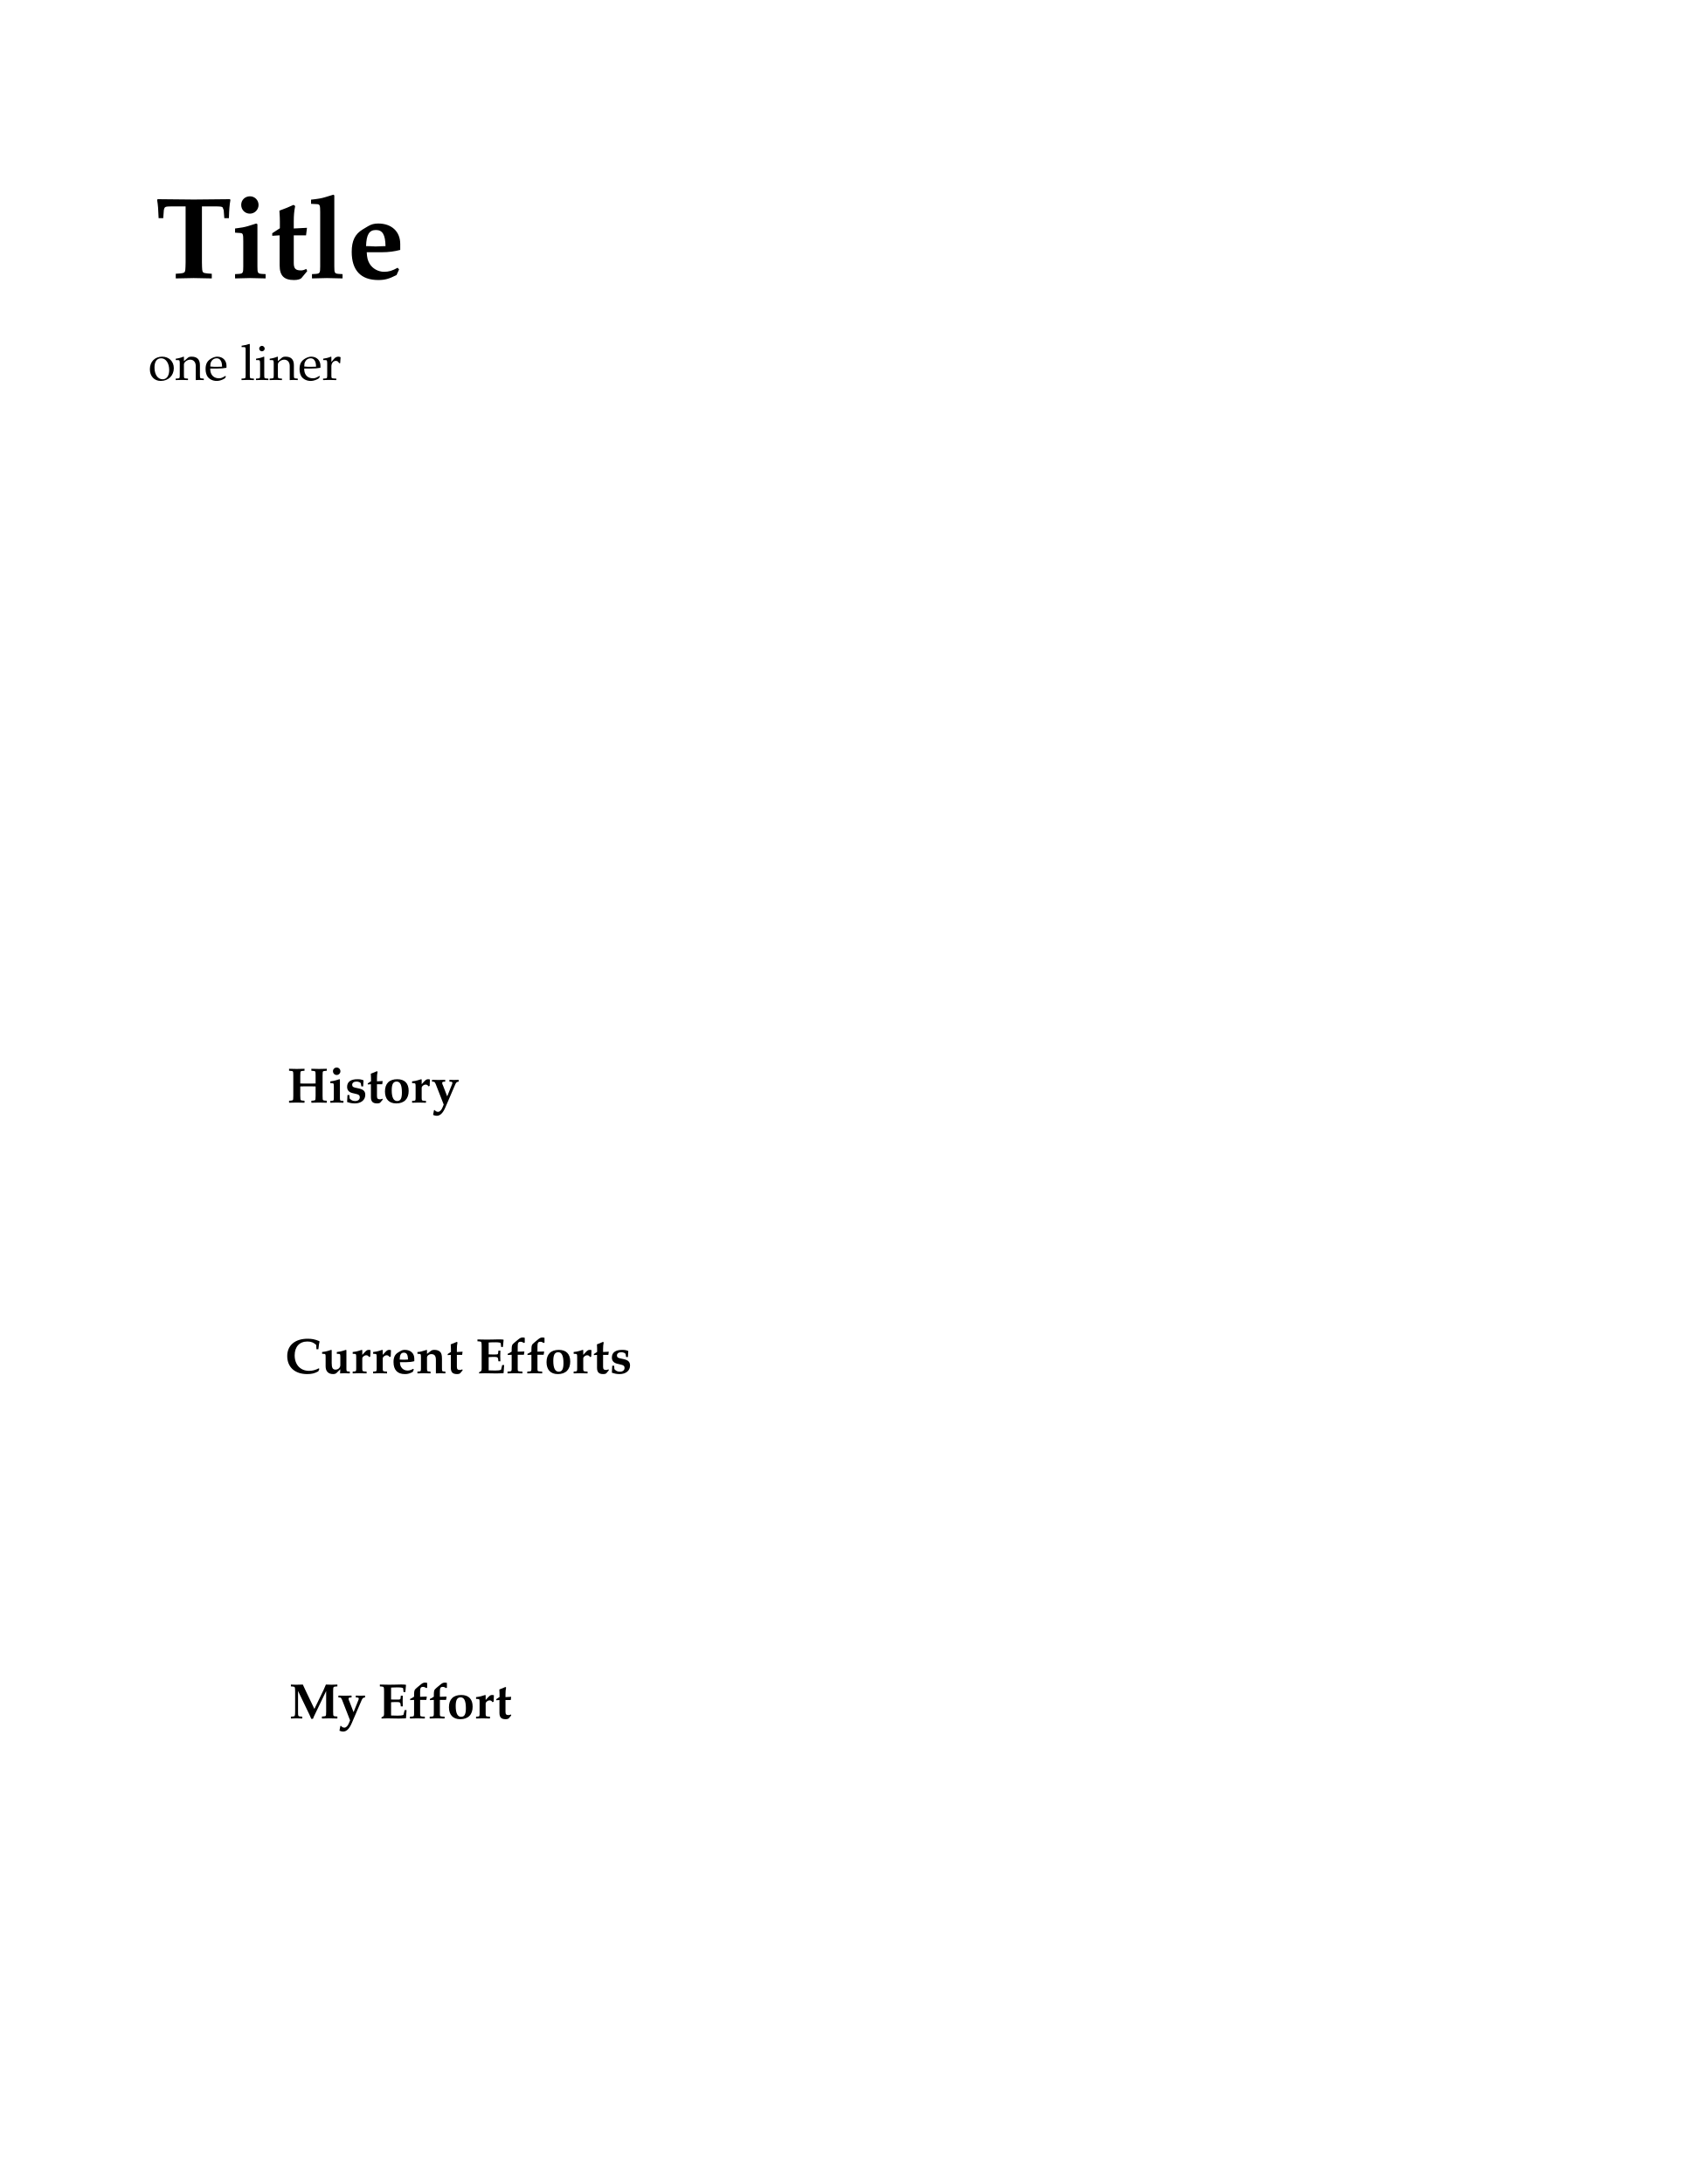
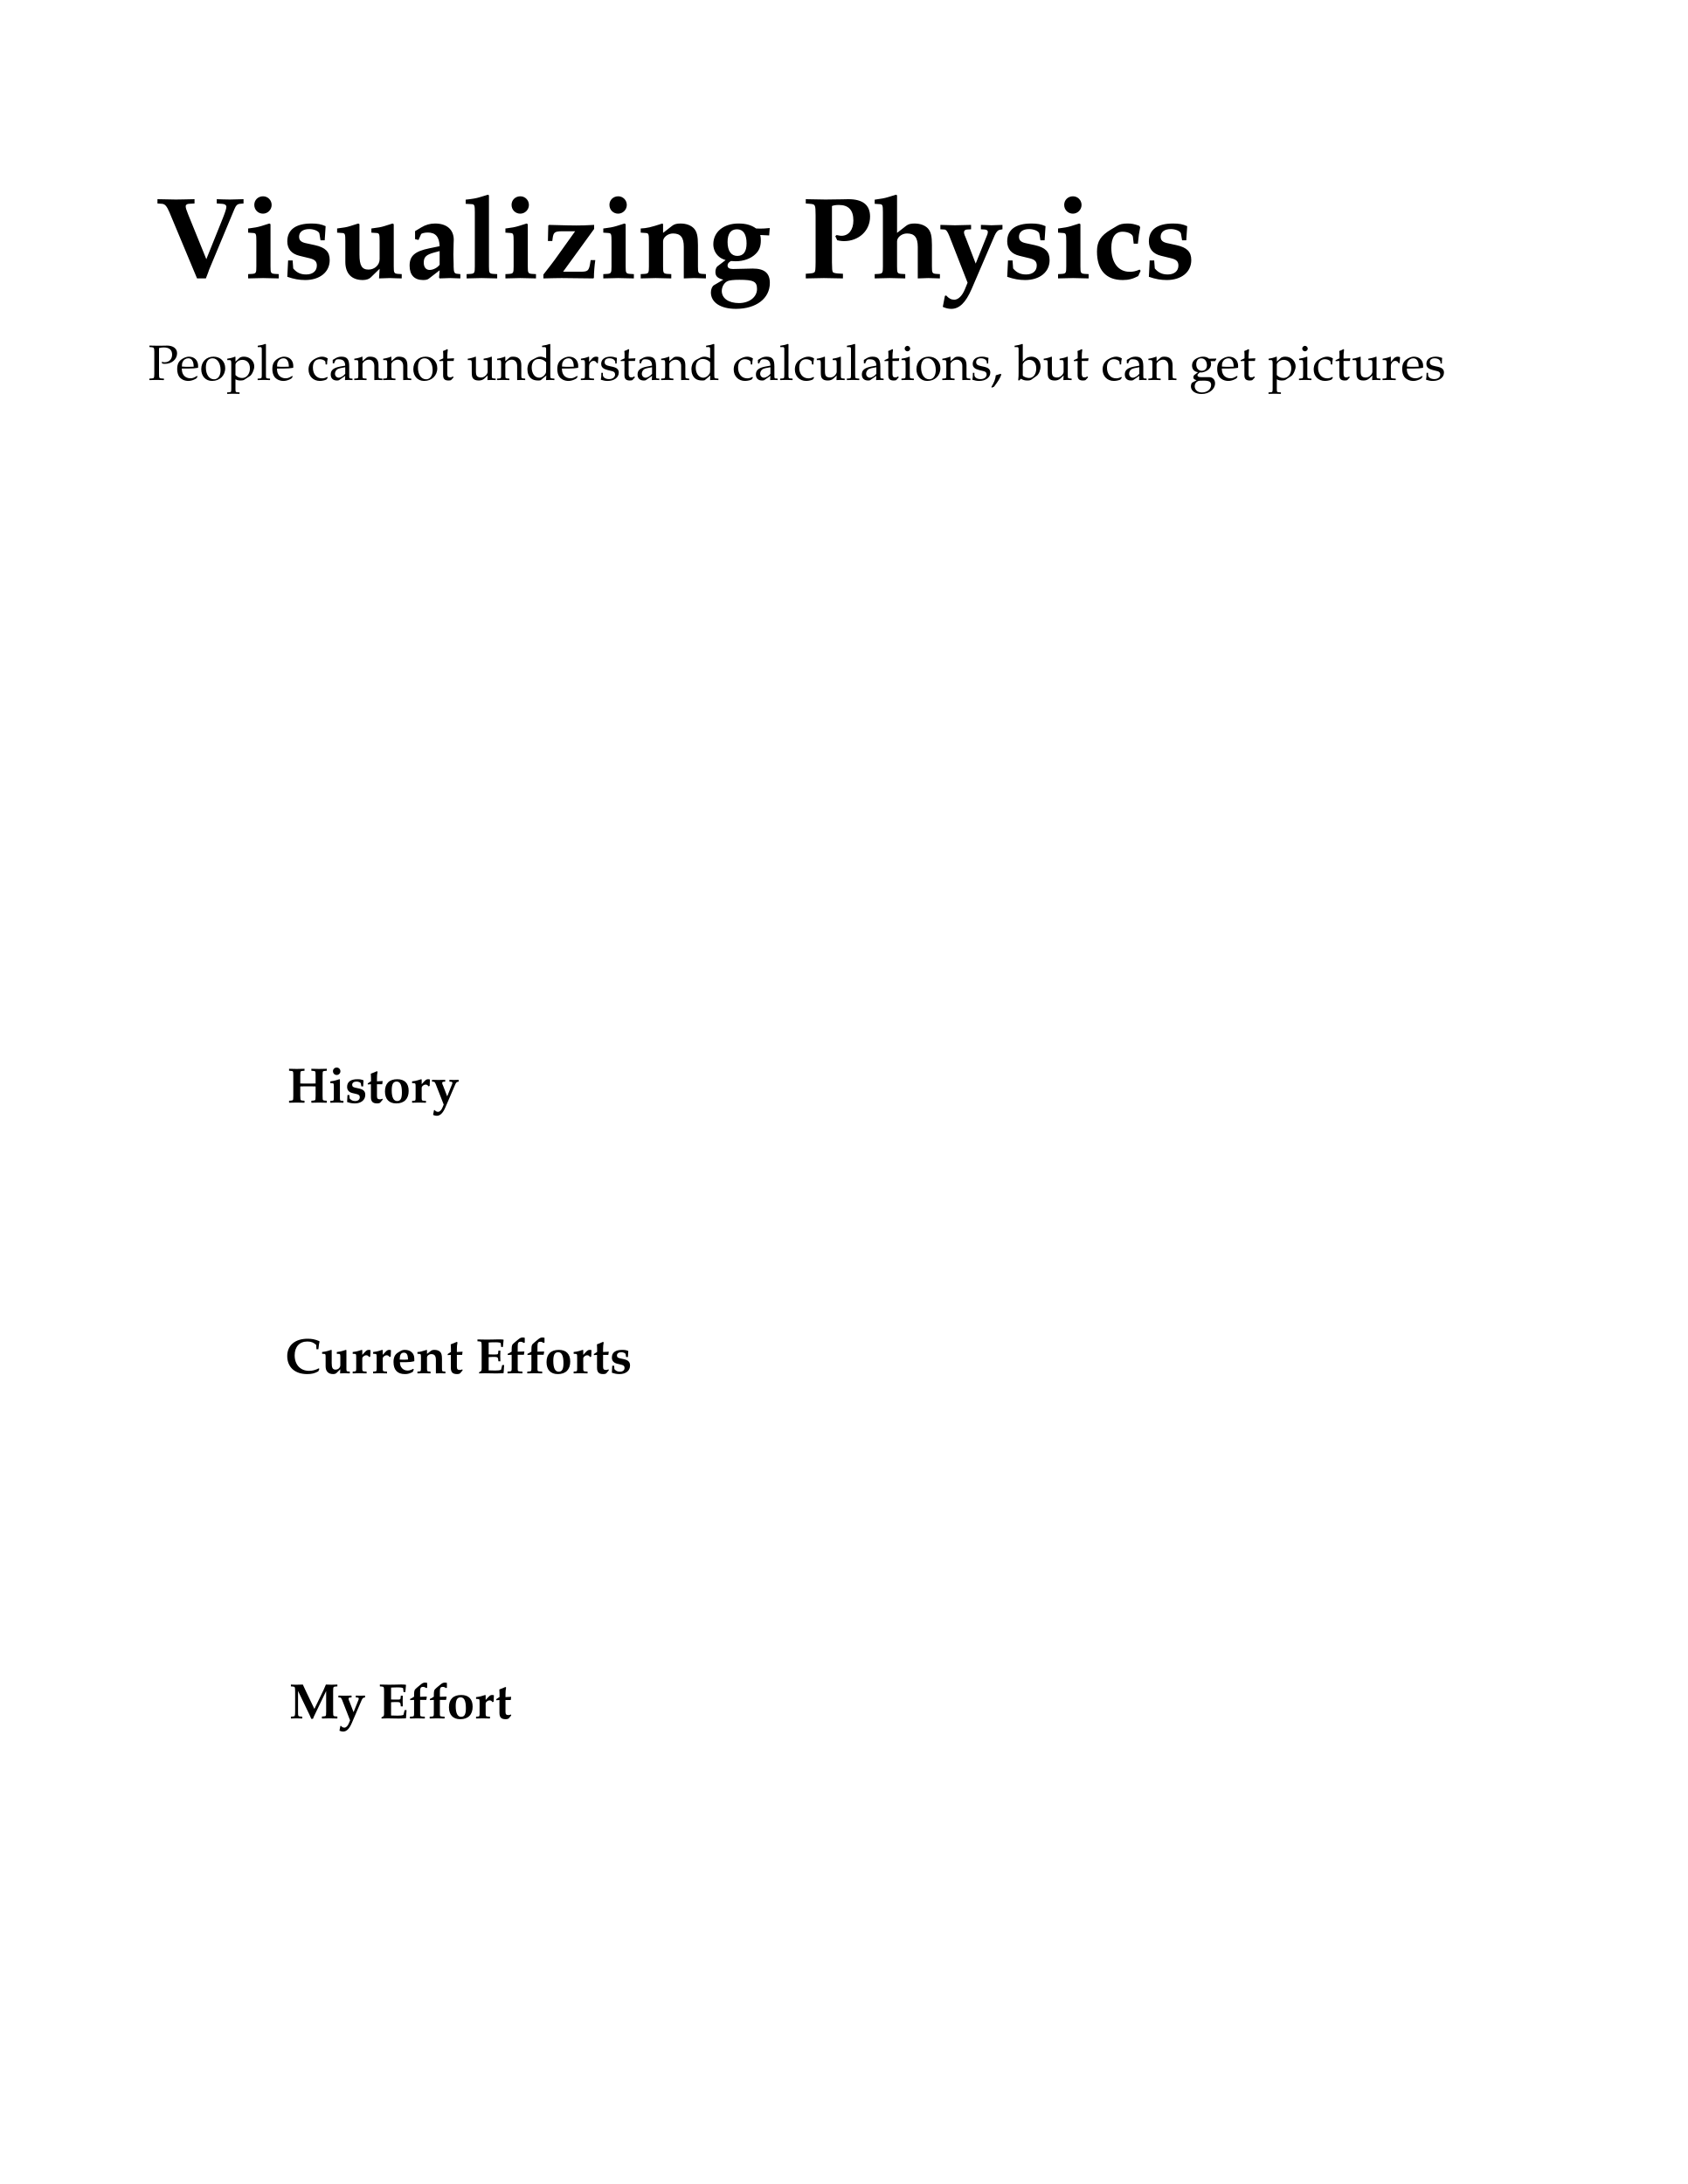
<svg xmlns="http://www.w3.org/2000/svg" width="612pt" height="792pt" id="svg3038" version="1.1">
  <defs id="defs3040">
    <marker style="overflow:visible" id="Arrow1Sstart" refX="0" refY="0" orient="auto">
      <path transform="scale(0.2,0.2)" style="fill-rule:evenodd;stroke:#000000;stroke-width:1pt;marker-start:none" d="M 0,0 5,-5 -12.5,0 5,5 0,0 z" id="path983" />
    </marker>
    <marker style="overflow:visible" id="Arrow2Send" refX="0" refY="0" orient="auto">
      <path transform="matrix(-0.3,0,0,-0.3,1.5,0)" d="M 8.719,4.034 -2.207,0.016 8.719,-4.002 c -1.745,2.372 -1.735,5.617 -6e-7,8.035 z" style="font-size:12px;fill-rule:evenodd;stroke-width:0.625;stroke-linejoin:round" id="path2148" />
    </marker>
  </defs>
  <g id="layer1">
    <text xml:space="preserve" style="font-size:24px;font-style:normal;font-variant:normal;font-weight:500;font-stretch:normal;text-align:start;line-height:125%;letter-spacing:0px;word-spacing:0px;writing-mode:lr-tb;text-anchor:start;fill:#000000;fill-opacity:1;stroke:none;font-family:URW Palladio L;-inkscape-font-specification:URW Palladio L Medium" x="75" y="134.444" id="text3047">
-       <tspan id="tspan3049" x="75" y="134.444" style="font-size:56px;font-weight:bold;-inkscape-font-specification:URW Palladio L Bold">Title</tspan>
+       <tspan id="tspan3049" x="75" y="134.444" style="font-size:56px;font-weight:bold;-inkscape-font-specification:URW Palladio L Bold">Visualizing Physics</tspan>
    </text>
  </g>
  <g id="layer2">
    <text xml:space="preserve" style="font-size:24px;font-style:normal;font-variant:normal;font-weight:500;font-stretch:normal;text-align:start;line-height:125%;letter-spacing:0px;word-spacing:0px;writing-mode:lr-tb;text-anchor:start;fill:#000000;fill-opacity:1;stroke:none;font-family:URW Palladio L;-inkscape-font-specification:URW Palladio L Medium" x="138.889" y="533.111" id="text3052">
      <tspan id="tspan3054" x="138.889" y="533.111" style="font-weight:bold;-inkscape-font-specification:URW Palladio L Bold">History</tspan>
      <tspan x="138.889" y="563.111" id="tspan3058" />
    </text>
    <text xml:space="preserve" style="font-size:24px;font-style:normal;font-variant:normal;font-weight:500;font-stretch:normal;text-align:start;line-height:125%;letter-spacing:0px;word-spacing:0px;writing-mode:lr-tb;text-anchor:start;fill:#000000;fill-opacity:1;stroke:none;font-family:URW Palladio L;-inkscape-font-specification:URW Palladio L Medium" x="71.693" y="183.702" id="text3476">
-       <tspan id="tspan3478" x="71.693" y="183.702">one liner</tspan>
+       <tspan id="tspan3478" x="71.693" y="183.702">People cannot understand calculations, but can get pictures</tspan>
    </text>
  </g>
  <g id="layer5">
    <text id="text3429" y="663.982" x="137.799" style="font-size:24px;font-style:normal;font-variant:normal;font-weight:500;font-stretch:normal;text-align:start;line-height:125%;letter-spacing:0px;word-spacing:0px;writing-mode:lr-tb;text-anchor:start;fill:#000000;fill-opacity:1;stroke:none;font-family:URW Palladio L;-inkscape-font-specification:URW Palladio L Medium" xml:space="preserve">
      <tspan y="663.982" x="137.799" id="tspan3444" style="font-weight:bold;-inkscape-font-specification:URW Palladio L Bold">Current Efforts</tspan>
    </text>
  </g>
  <g id="layer6">
    <text xml:space="preserve" style="font-size:24px;font-style:normal;font-variant:normal;font-weight:500;font-stretch:normal;text-align:start;line-height:125%;letter-spacing:0px;word-spacing:0px;writing-mode:lr-tb;text-anchor:start;fill:#000000;fill-opacity:1;stroke:none;font-family:URW Palladio L;-inkscape-font-specification:URW Palladio L Medium" x="139.871" y="830.851" id="text3446">
      <tspan id="tspan3448" x="139.871" y="830.851" style="font-weight:bold;-inkscape-font-specification:URW Palladio L Bold">My Effort</tspan>
      <tspan x="139.871" y="860.851" id="tspan3456" />
    </text>
  </g>
  <g id="layer4" />
</svg>
